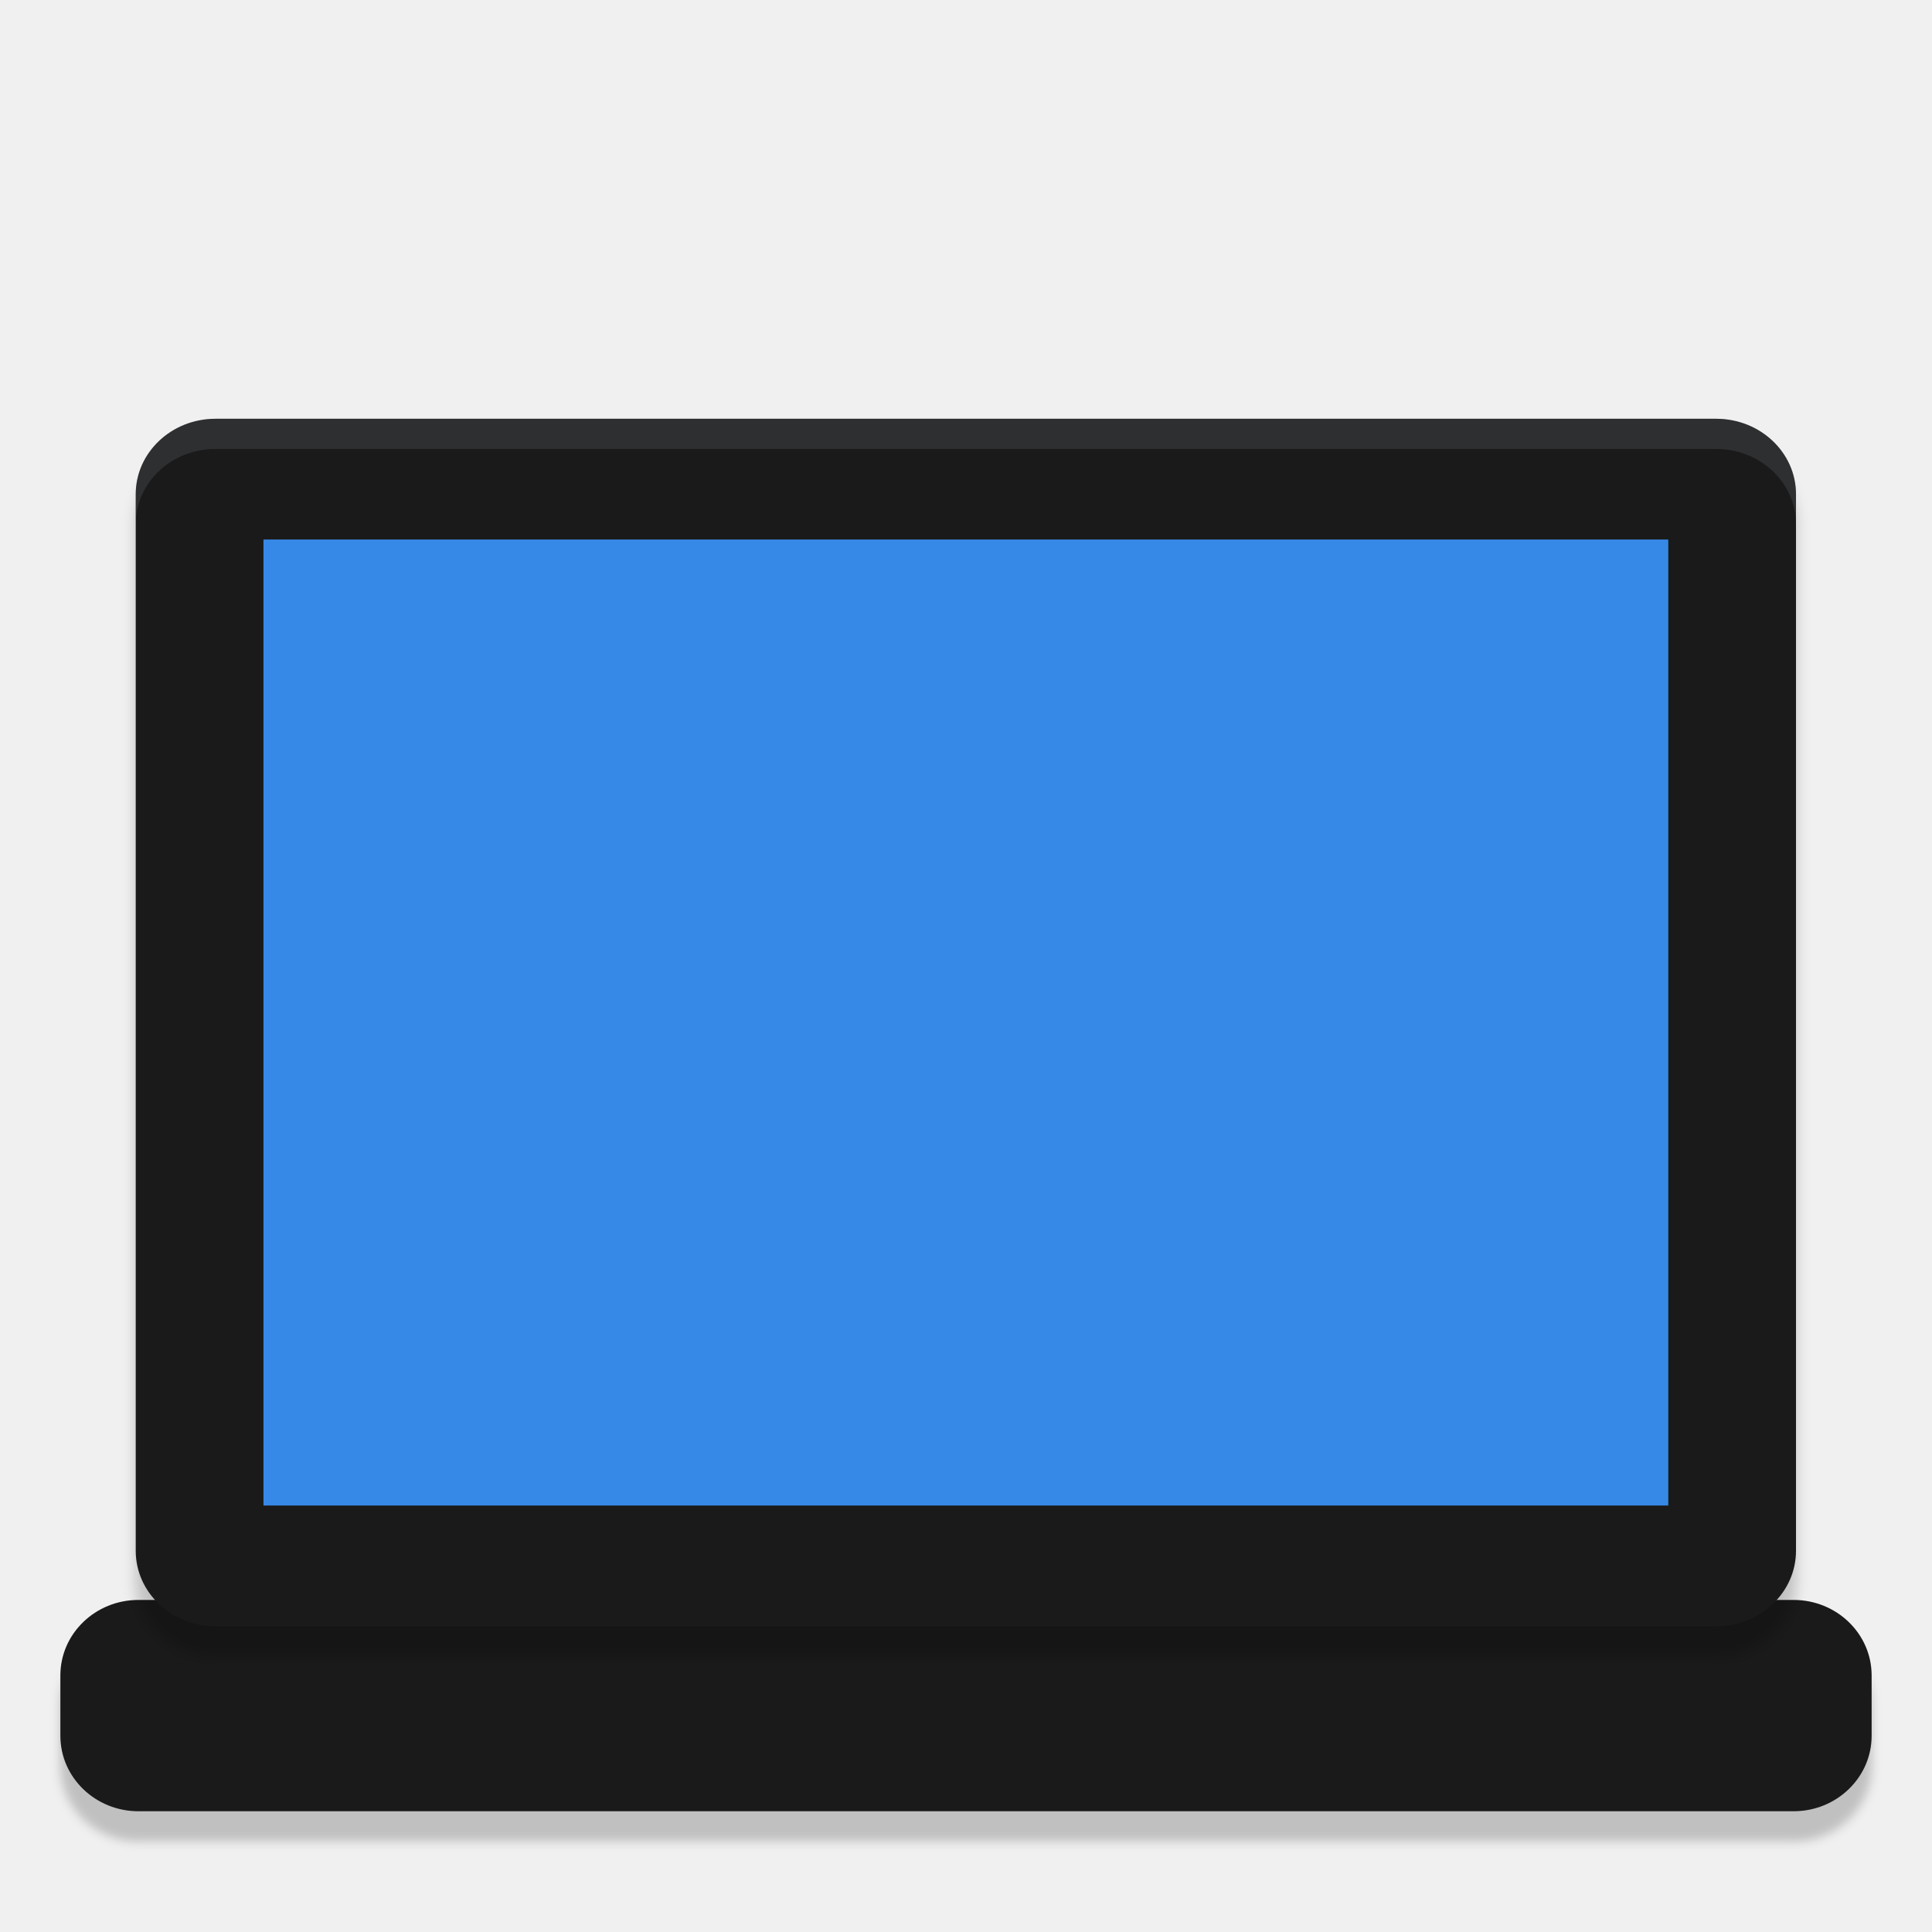
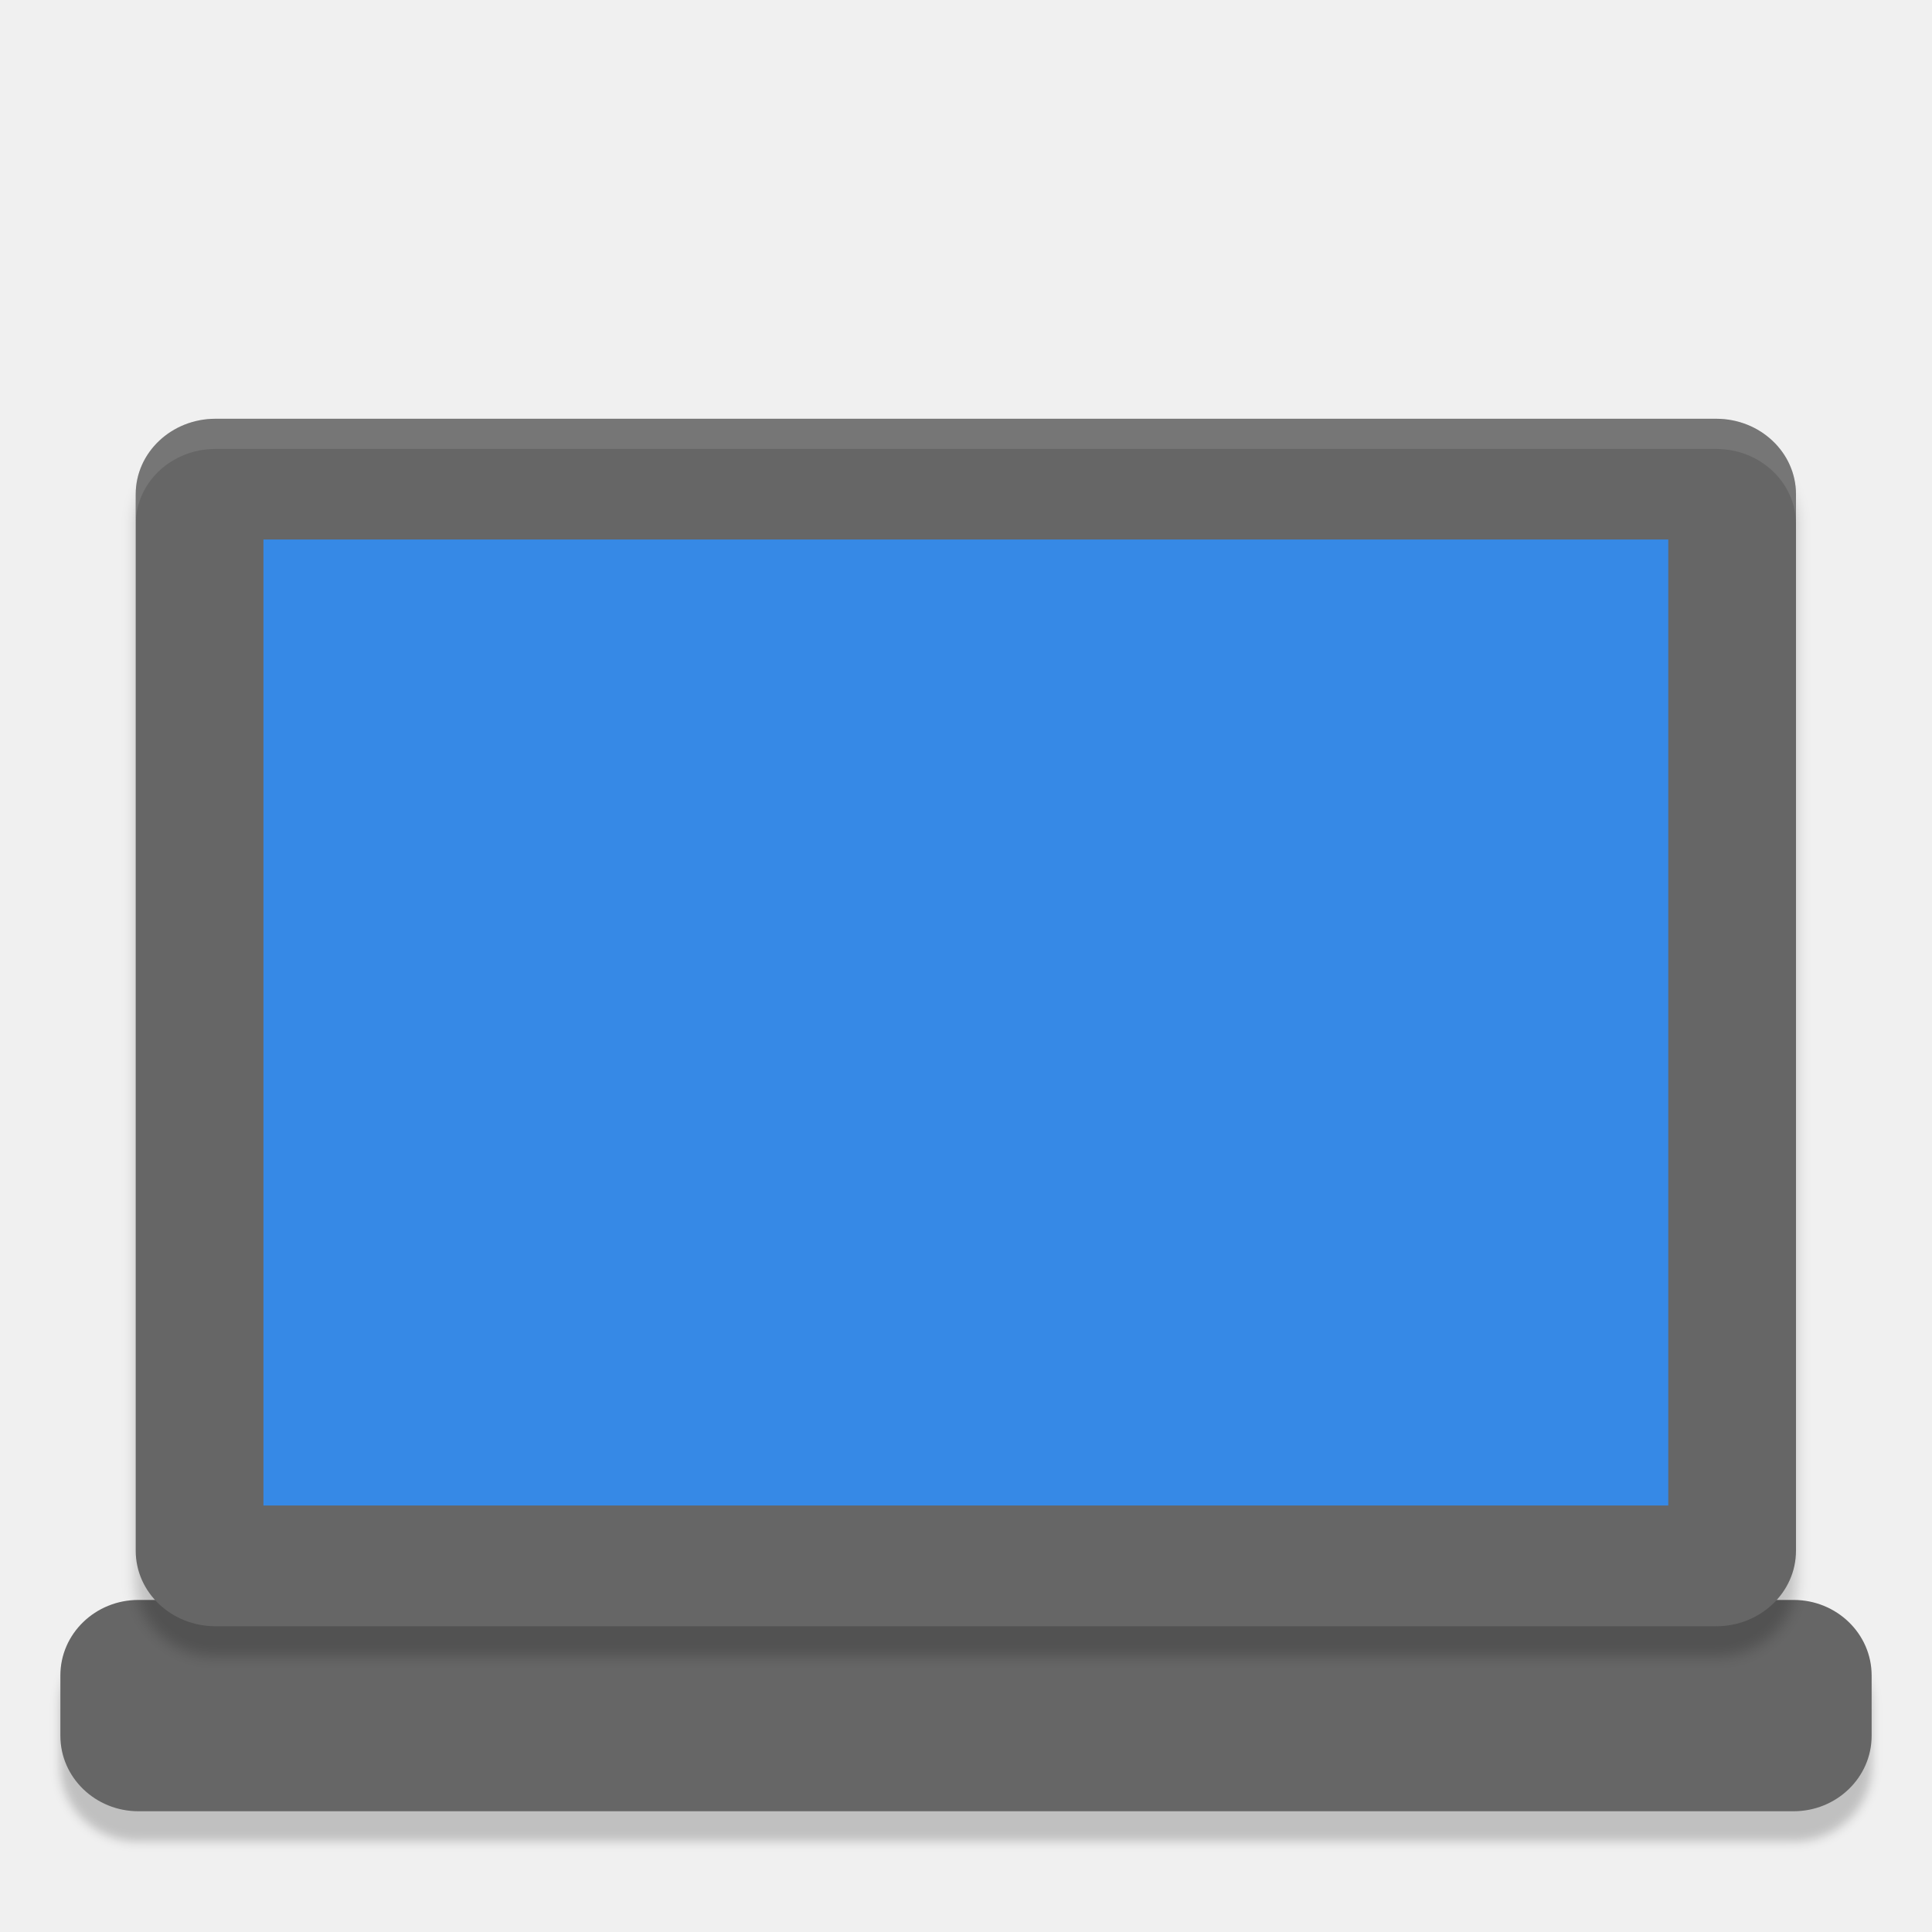
<svg xmlns="http://www.w3.org/2000/svg" width="64" height="64" version="1">
  <defs>
    <style id="current-color-scheme" type="text/css">.ColorScheme-Text { color:#5c616c; } .ColorScheme-Highlight { color:#5294e2; } .ColorScheme-ButtonBackground { color:#d3dae3; }</style>
    <style type="text/css">.ColorScheme-Text { color:#5c616c; } .ColorScheme-Highlight { color:#5294e2; } .ColorScheme-ButtonBackground { color:#d3dae3; }</style>
    <style type="text/css">.str0 {stroke:#4D4948;stroke-width:0.012}
    .str1 {stroke:#838281;stroke-width:0.229;stroke-linecap:round}
    .fil2 {fill:none}
    .fil0 {fill:#4D4948}
    .fil1 {fill:white;fill-rule:nonzero}</style>
    <style type="text/css">.str0 {stroke:#4D4948;stroke-width:0.222}
    .str1 {stroke:#00923F;stroke-width:0.887}
    .str2 {stroke:#E77817;stroke-width:0.887;stroke-linecap:round}
    .fil2 {fill:none}
    .fil0 {fill:#4D4948}
    .fil1 {fill:#B6DDC7}</style>
    <style type="text/css">.ColorScheme-Text { color:#5c616c; } .ColorScheme-Highlight { color:#5294e2; } .ColorScheme-ButtonBackground { color:#d3dae3; }</style>
    <filter id="filter5062" x="-.01" y="-.014" width="1.021" height="1.028" color-interpolation-filters="sRGB">
      <feGaussianBlur stdDeviation="0.237" />
    </filter>
    <filter id="filter5081" x="-.057" y="-.007" width="1.115" height="1.013" color-interpolation-filters="sRGB">
      <feGaussianBlur stdDeviation="0.168" />
    </filter>
  </defs>
  <rect transform="matrix(0,-1,-1,0,0,0)" x="-61" y="-62" width="7" height="60" rx="2.5" ry="2.586" filter="url(#filter5081)" opacity=".2" stroke-width="1.017" />
-   <rect transform="matrix(0,-1,-1,0,0,0)" x="-60" y="-62" width="7" height="60" rx="2.5" ry="2.586" fill="#1a1a1a" stroke-width="1.017" />
+   <rect transform="matrix(0,-1,-1,0,0,0)" x="-60" y="-62" width="7" height="60" rx="2.5" ry="2.586" fill="#666" stroke-width="1.017" />
  <rect x="4.5" y="14.87" width="55" height="40" rx="2.644" ry="2.5" filter="url(#filter5062)" opacity=".2" stroke-width="1.028" />
-   <g transform="matrix(1.0224 0 0 .97872 -83.612 109.6)" stroke-width="1.028">
-     <rect x="86.178" y="-97.809" width="53.793" height="40.87" rx="2.586" ry="2.554" fill="#1a1a1a" />
-     <rect x="90.316" y="-93.722" width="45.517" height="32.696" fill="#3689e6" />
-     <path d="m88.764-97.809c-1.433 0-2.586 1.139-2.586 2.554v1.022c0-1.415 1.153-2.554 2.586-2.554h48.621c1.428 0 2.586 1.139 2.586 2.554v-1.022c0-1.415-1.159-2.554-2.586-2.554z" fill="#7e8087" opacity=".2" />
+   <g stroke-width="1.028">
+     <rect x="4.496" y="13.872" width="54.998" height="40" rx="2.644" ry="2.5" fill="#666" />
+     <rect x="8.727" y="17.872" width="46.537" height="32" fill="#3689e6" />
+     <path d="m7.14 13.872c-1.465 0-2.644 1.115-2.644 2.5v1c0-1.385 1.179-2.5 2.644-2.5h49.71c1.46 0 2.644 1.115 2.644 2.5v-1c0-1.385-1.185-2.5-2.644-2.5z" fill="#b3b3b3" opacity=".2" />
  </g>
</svg>
